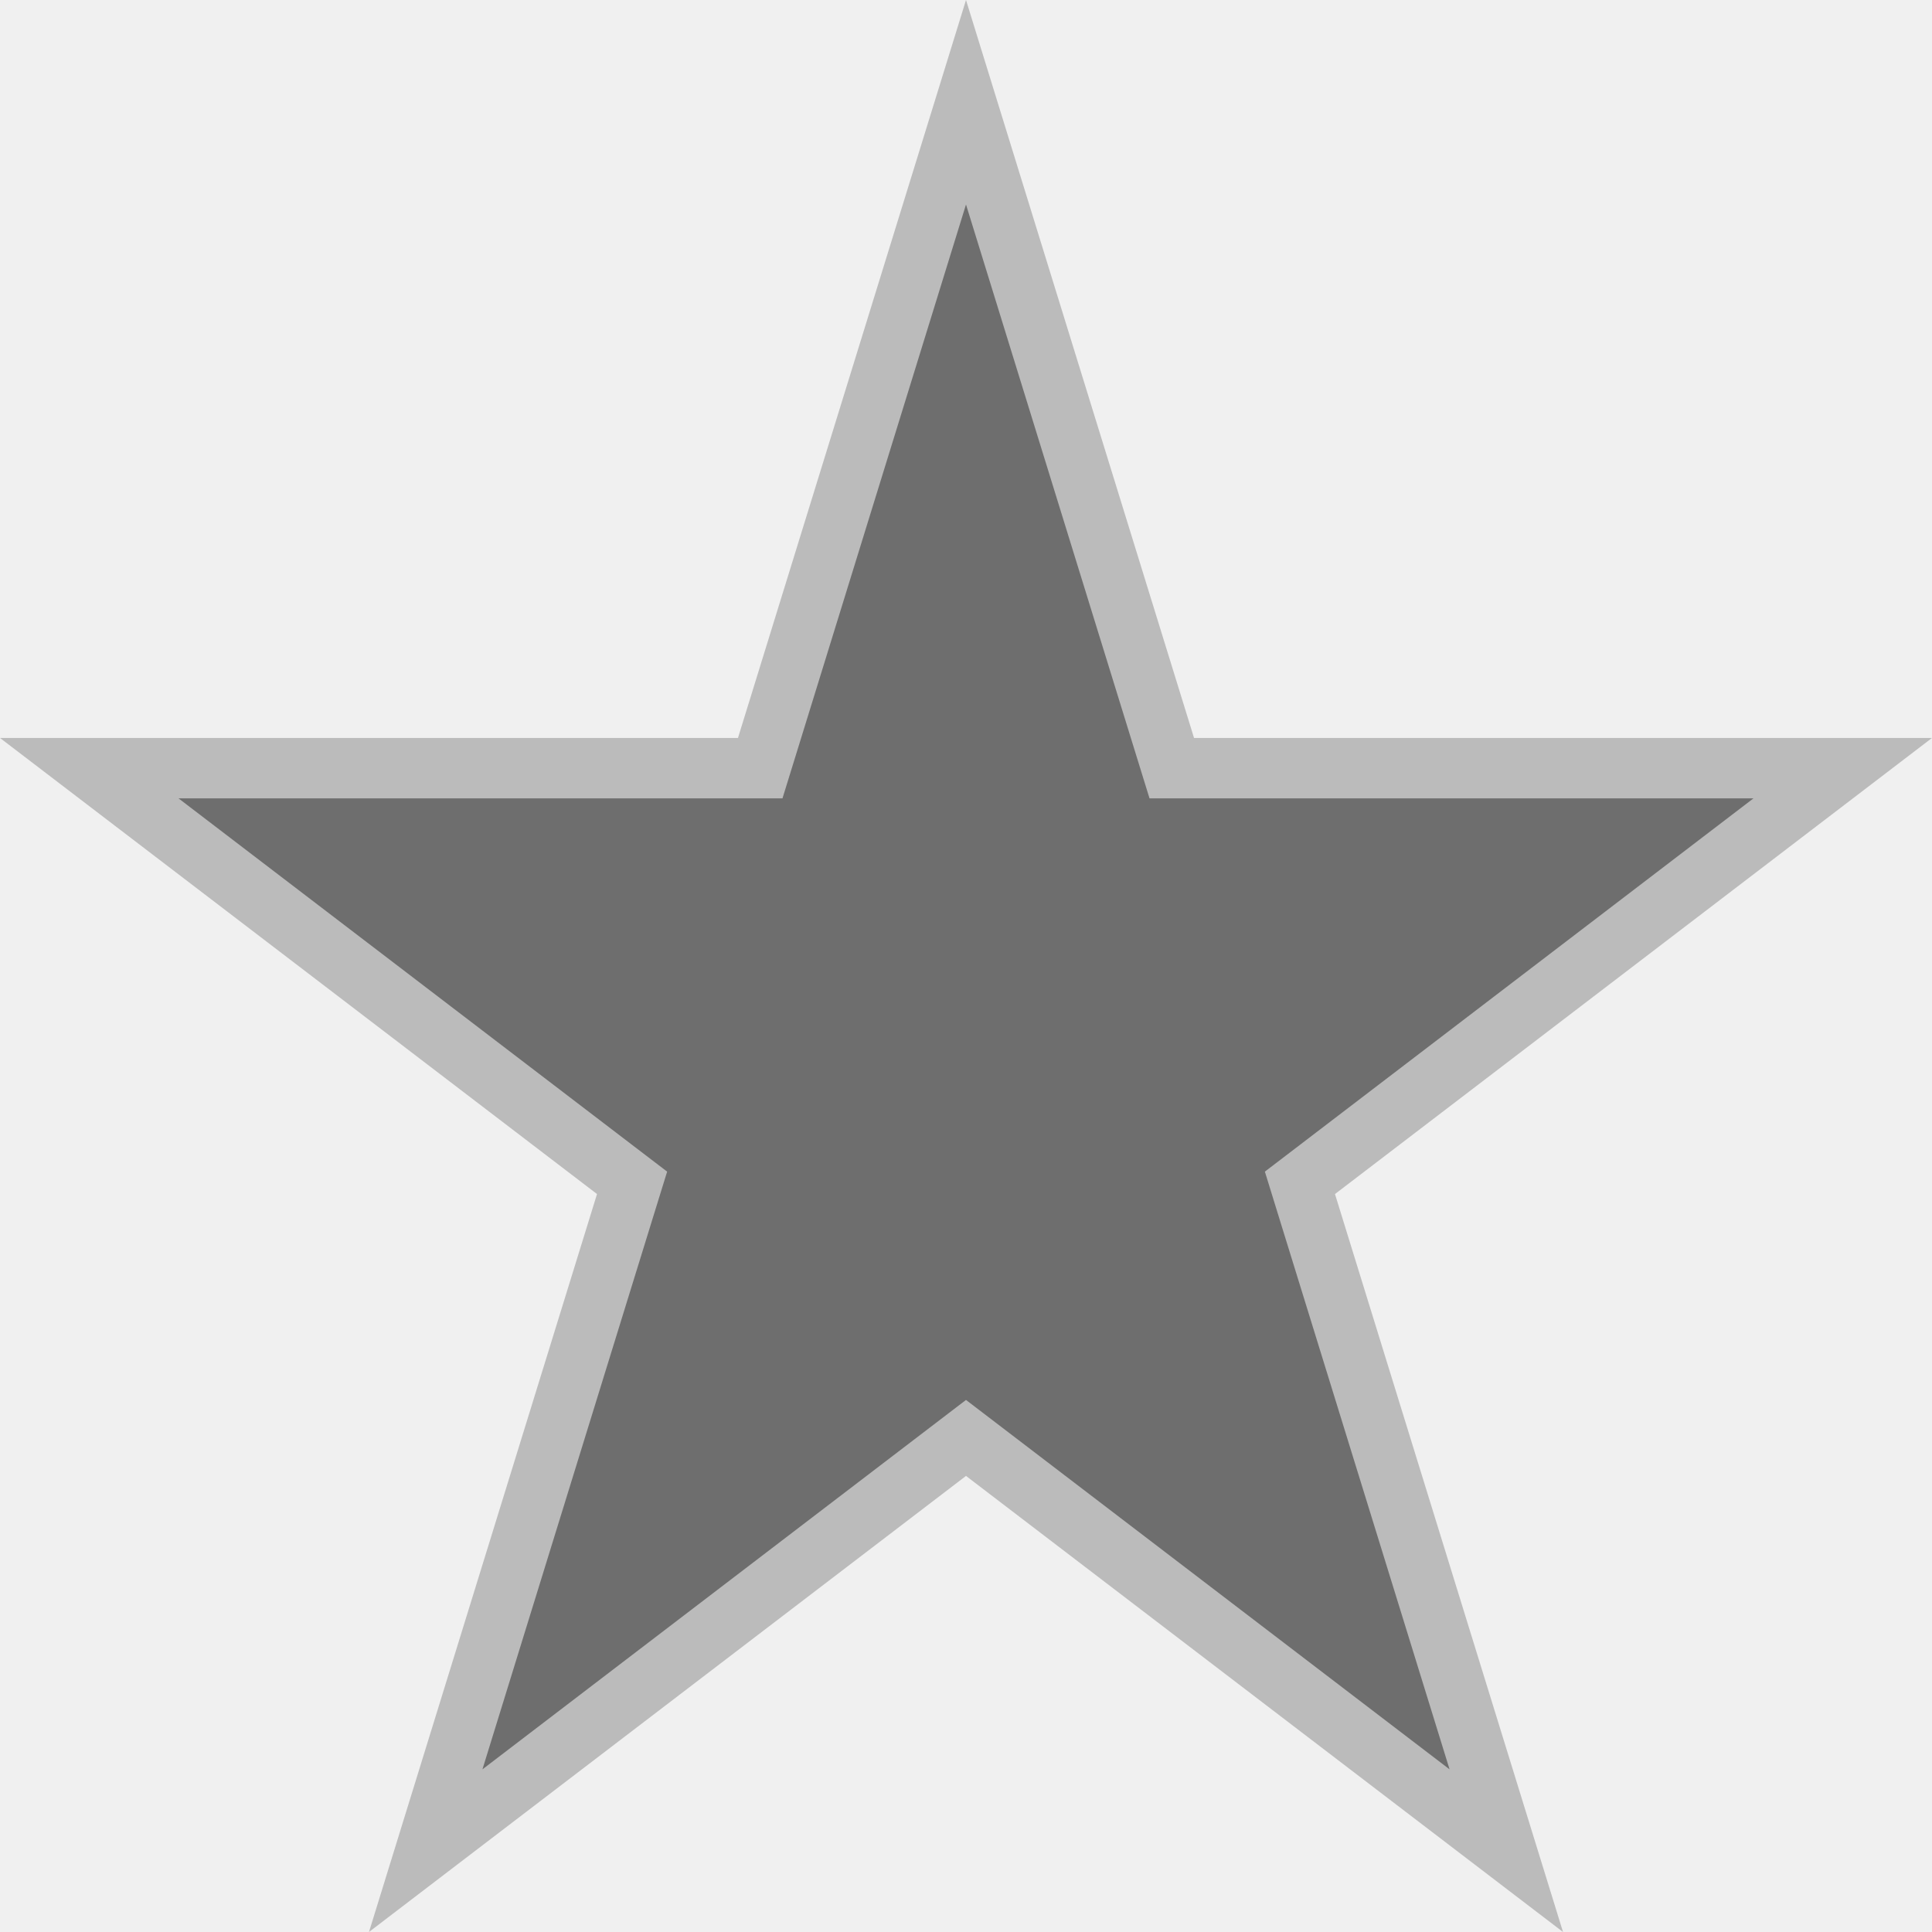
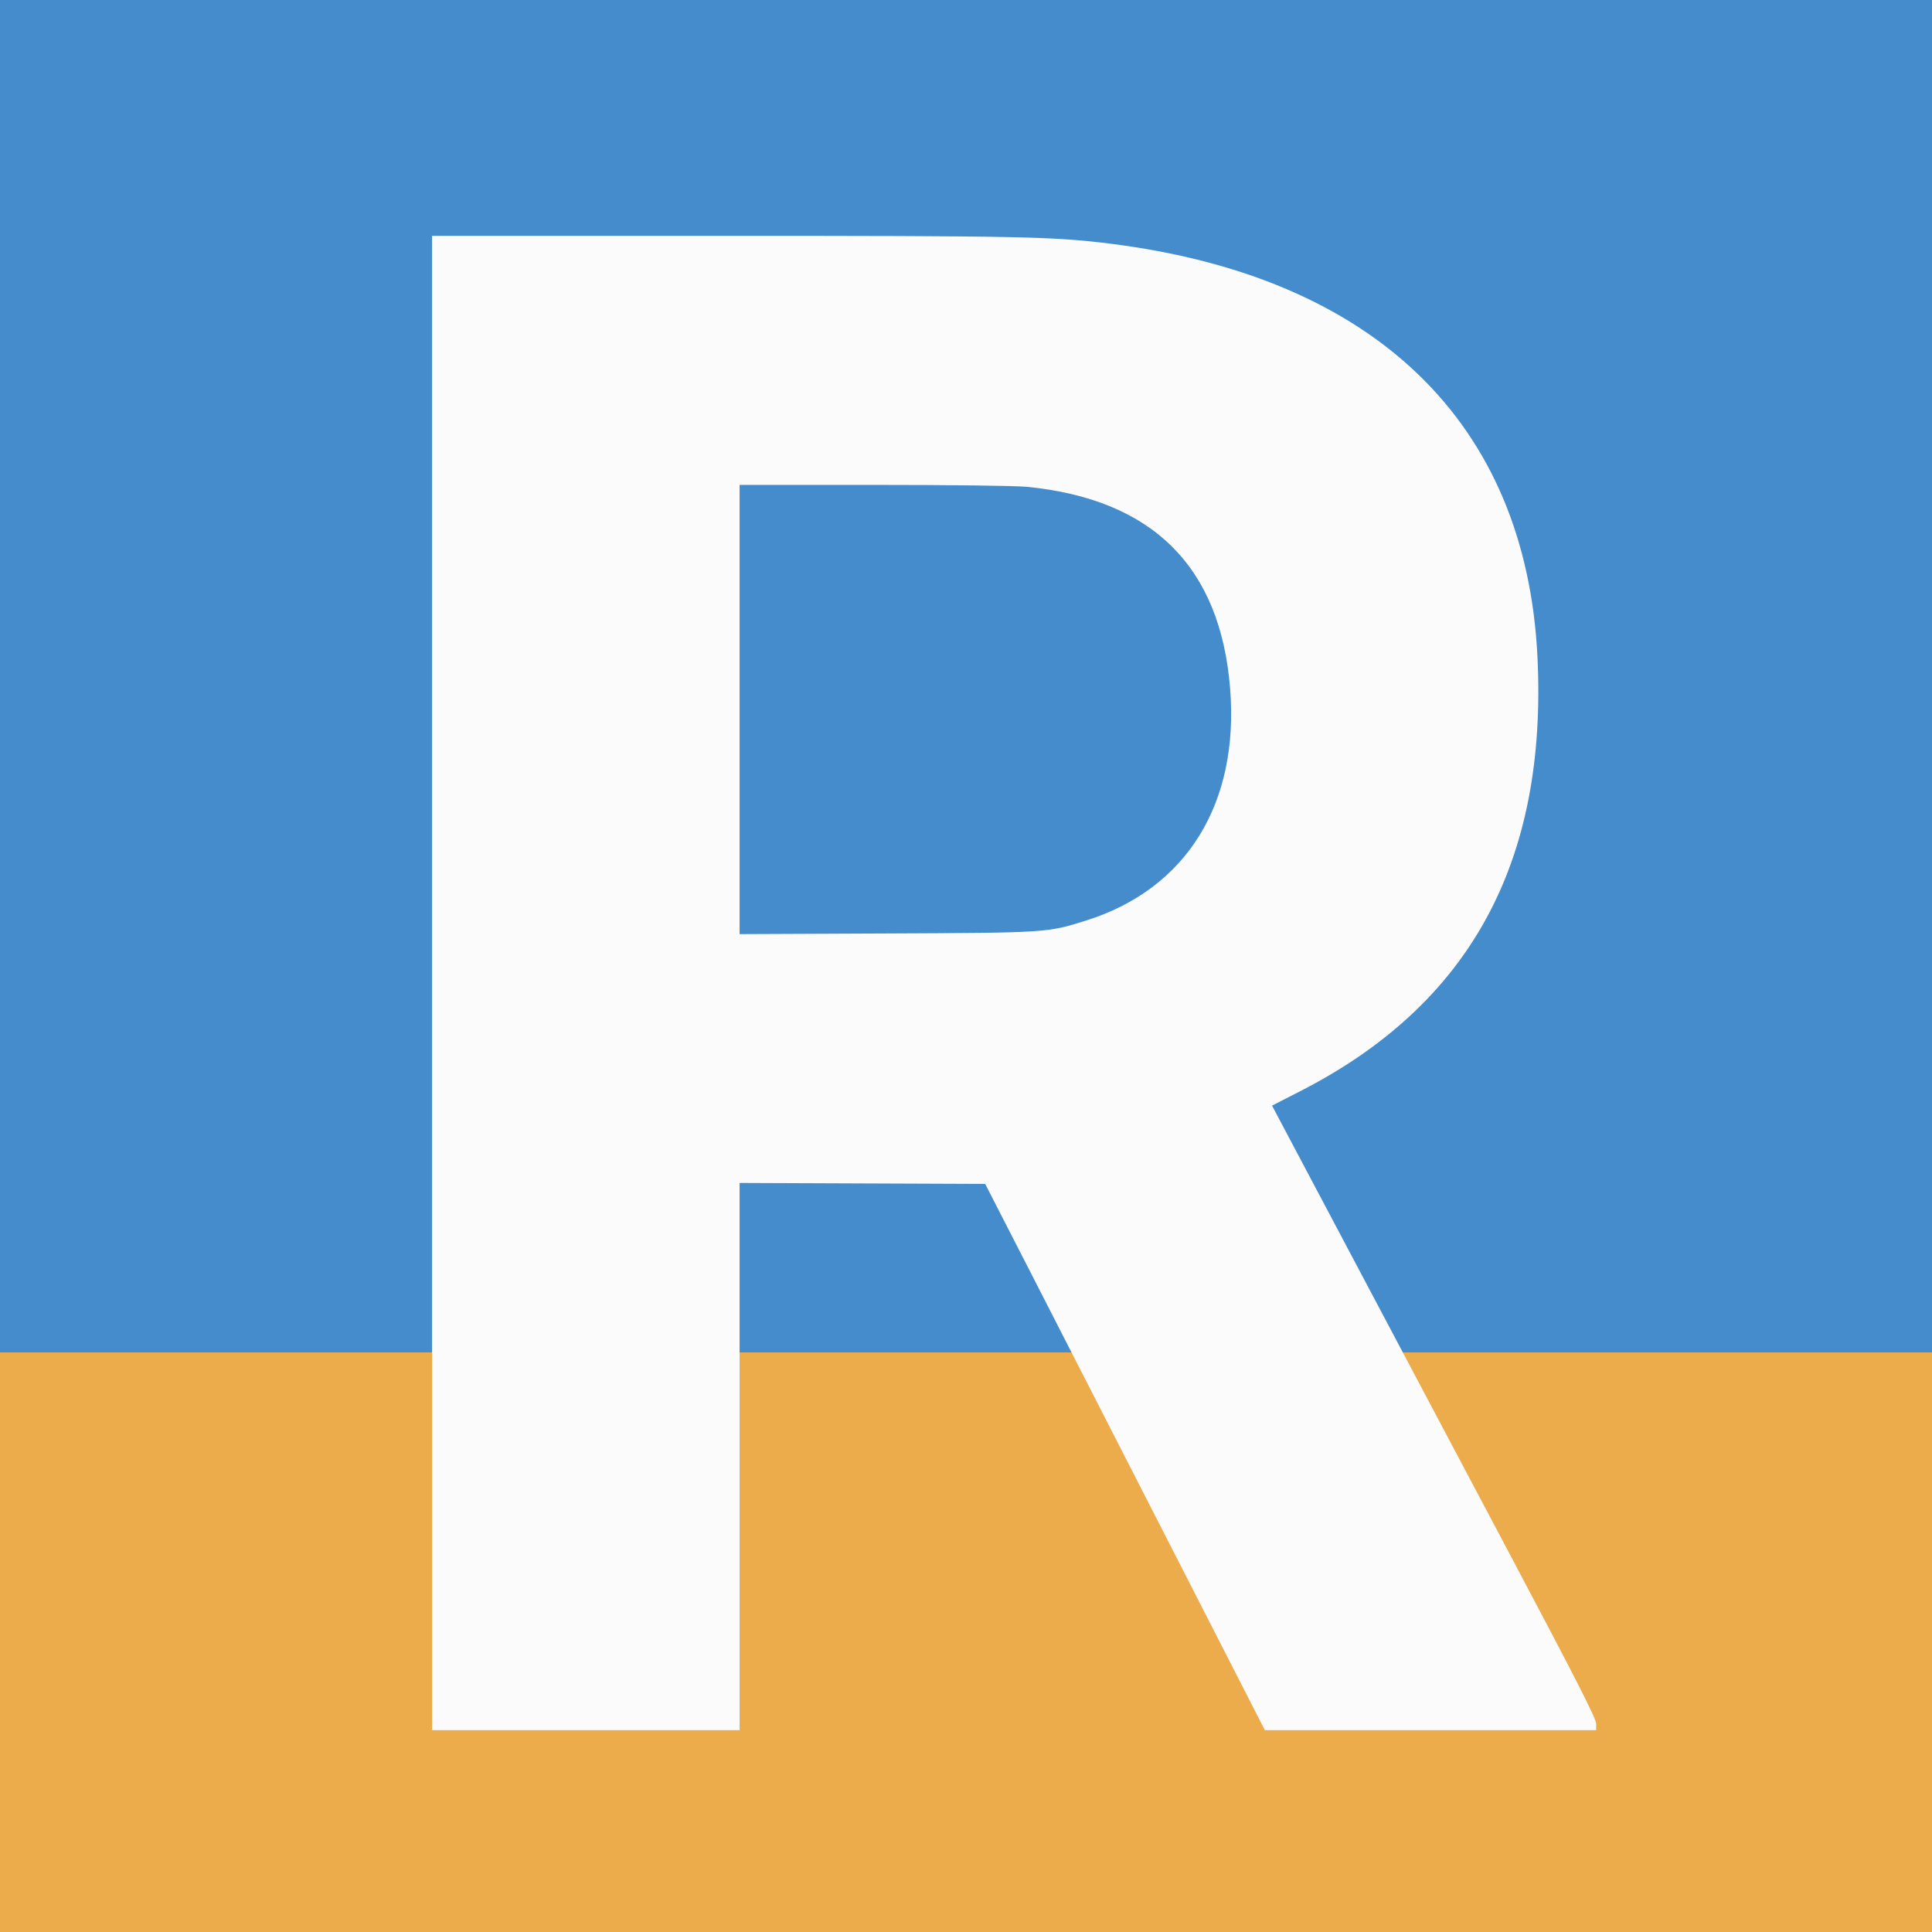
- <svg xmlns="http://www.w3.org/2000/svg" width="192" height="192" viewBox="0 0 192 192" fill="none">
-   <path d="M96 10.161L115.796 74.223L116.45 76.338H118.663H183.131L130.848 116.279L129.185 117.549L129.802 119.548L149.694 183.918L97.821 144.291L96 142.9L94.179 144.291L42.306 183.918L62.197 119.548L62.815 117.549L61.152 116.279L8.869 76.338H73.338H75.55L76.204 74.223L96 10.161Z" fill="#6E6E6E" stroke="#BBBBBB" stroke-width="6" />
+ <svg xmlns="http://www.w3.org/2000/svg" version="1.1" width="1000" height="1000">
+   <svg version="1.1" width="1000" height="1000">
+     <g>
+       <rect width="1000" height="1000" fill="#ffffff" />
+       <g transform="matrix(2.5,0,0,2.5,0,0)">
+         <svg version="1.1" width="400" height="400">
+           <svg id="SvgjsSvg1009" version="1.1" width="400" height="400" viewBox="0, 0, 400,400">
+             <g id="SvgjsG1008">
+               <path id="SvgjsPath1007" d="M 0 0 H 400 V 400 H 0 Z" stroke="none" fill="#448ccc" fill-rule="evenodd">
+             </path>
+               <path id="SvgjsPath1006" d="M 0 280 H 400 V 400 H 0 Z" stroke="none" fill="#ecac4c" fill-rule="evenodd">
+             </path>
+               <path id="SvgjsPath1005" d="M89.453 203.516 L 89.453 358.203 121.289 358.203 L 153.125 358.203 153.125 301.560 L 153.125 244.916 178.550 245.017 L 203.974 245.117 215.186 266.992 C 221.353 279.023,234.379 304.468,244.134 323.535 L 261.870 358.203 296.169 358.203 L 330.469 358.203 330.469 356.860 C 330.469 355.841,326.351 347.750,313.422 323.364 C 304.046 305.680,288.947 277.192,279.869 260.059 L 263.362 228.906 269.197 225.922 C 304.320 207.960,320.403 178.512,318.314 135.990 C 315.933 87.505,284.598 57.254,229.688 50.429 C 217.914 48.965,211.041 48.828,149.371 48.828 L 89.453 48.828 89.453 203.516 M212.556 100.786 C 238.571 103.327,252.643 117.260,254.681 142.496 C 256.605 166.313,245.689 183.982,225.000 190.541 C 216.851 193.124,216.974 193.116,183.496 193.264 L 153.125 193.399 153.125 146.895 L 153.125 100.391 180.818 100.391 C 196.566 100.391,210.256 100.561,212.556 100.786 " stroke="none" fill="#fbfbfb" fill-rule="evenodd">
+             </path>
+             </g>
+           </svg>
+         </svg>
+       </g>
+     </g>
+   </svg>
+   <style>@media (prefers-color-scheme: light) { :root { filter: none; } }
+ @media (prefers-color-scheme: dark) { :root { filter: none; } }
+ </style>
</svg>
